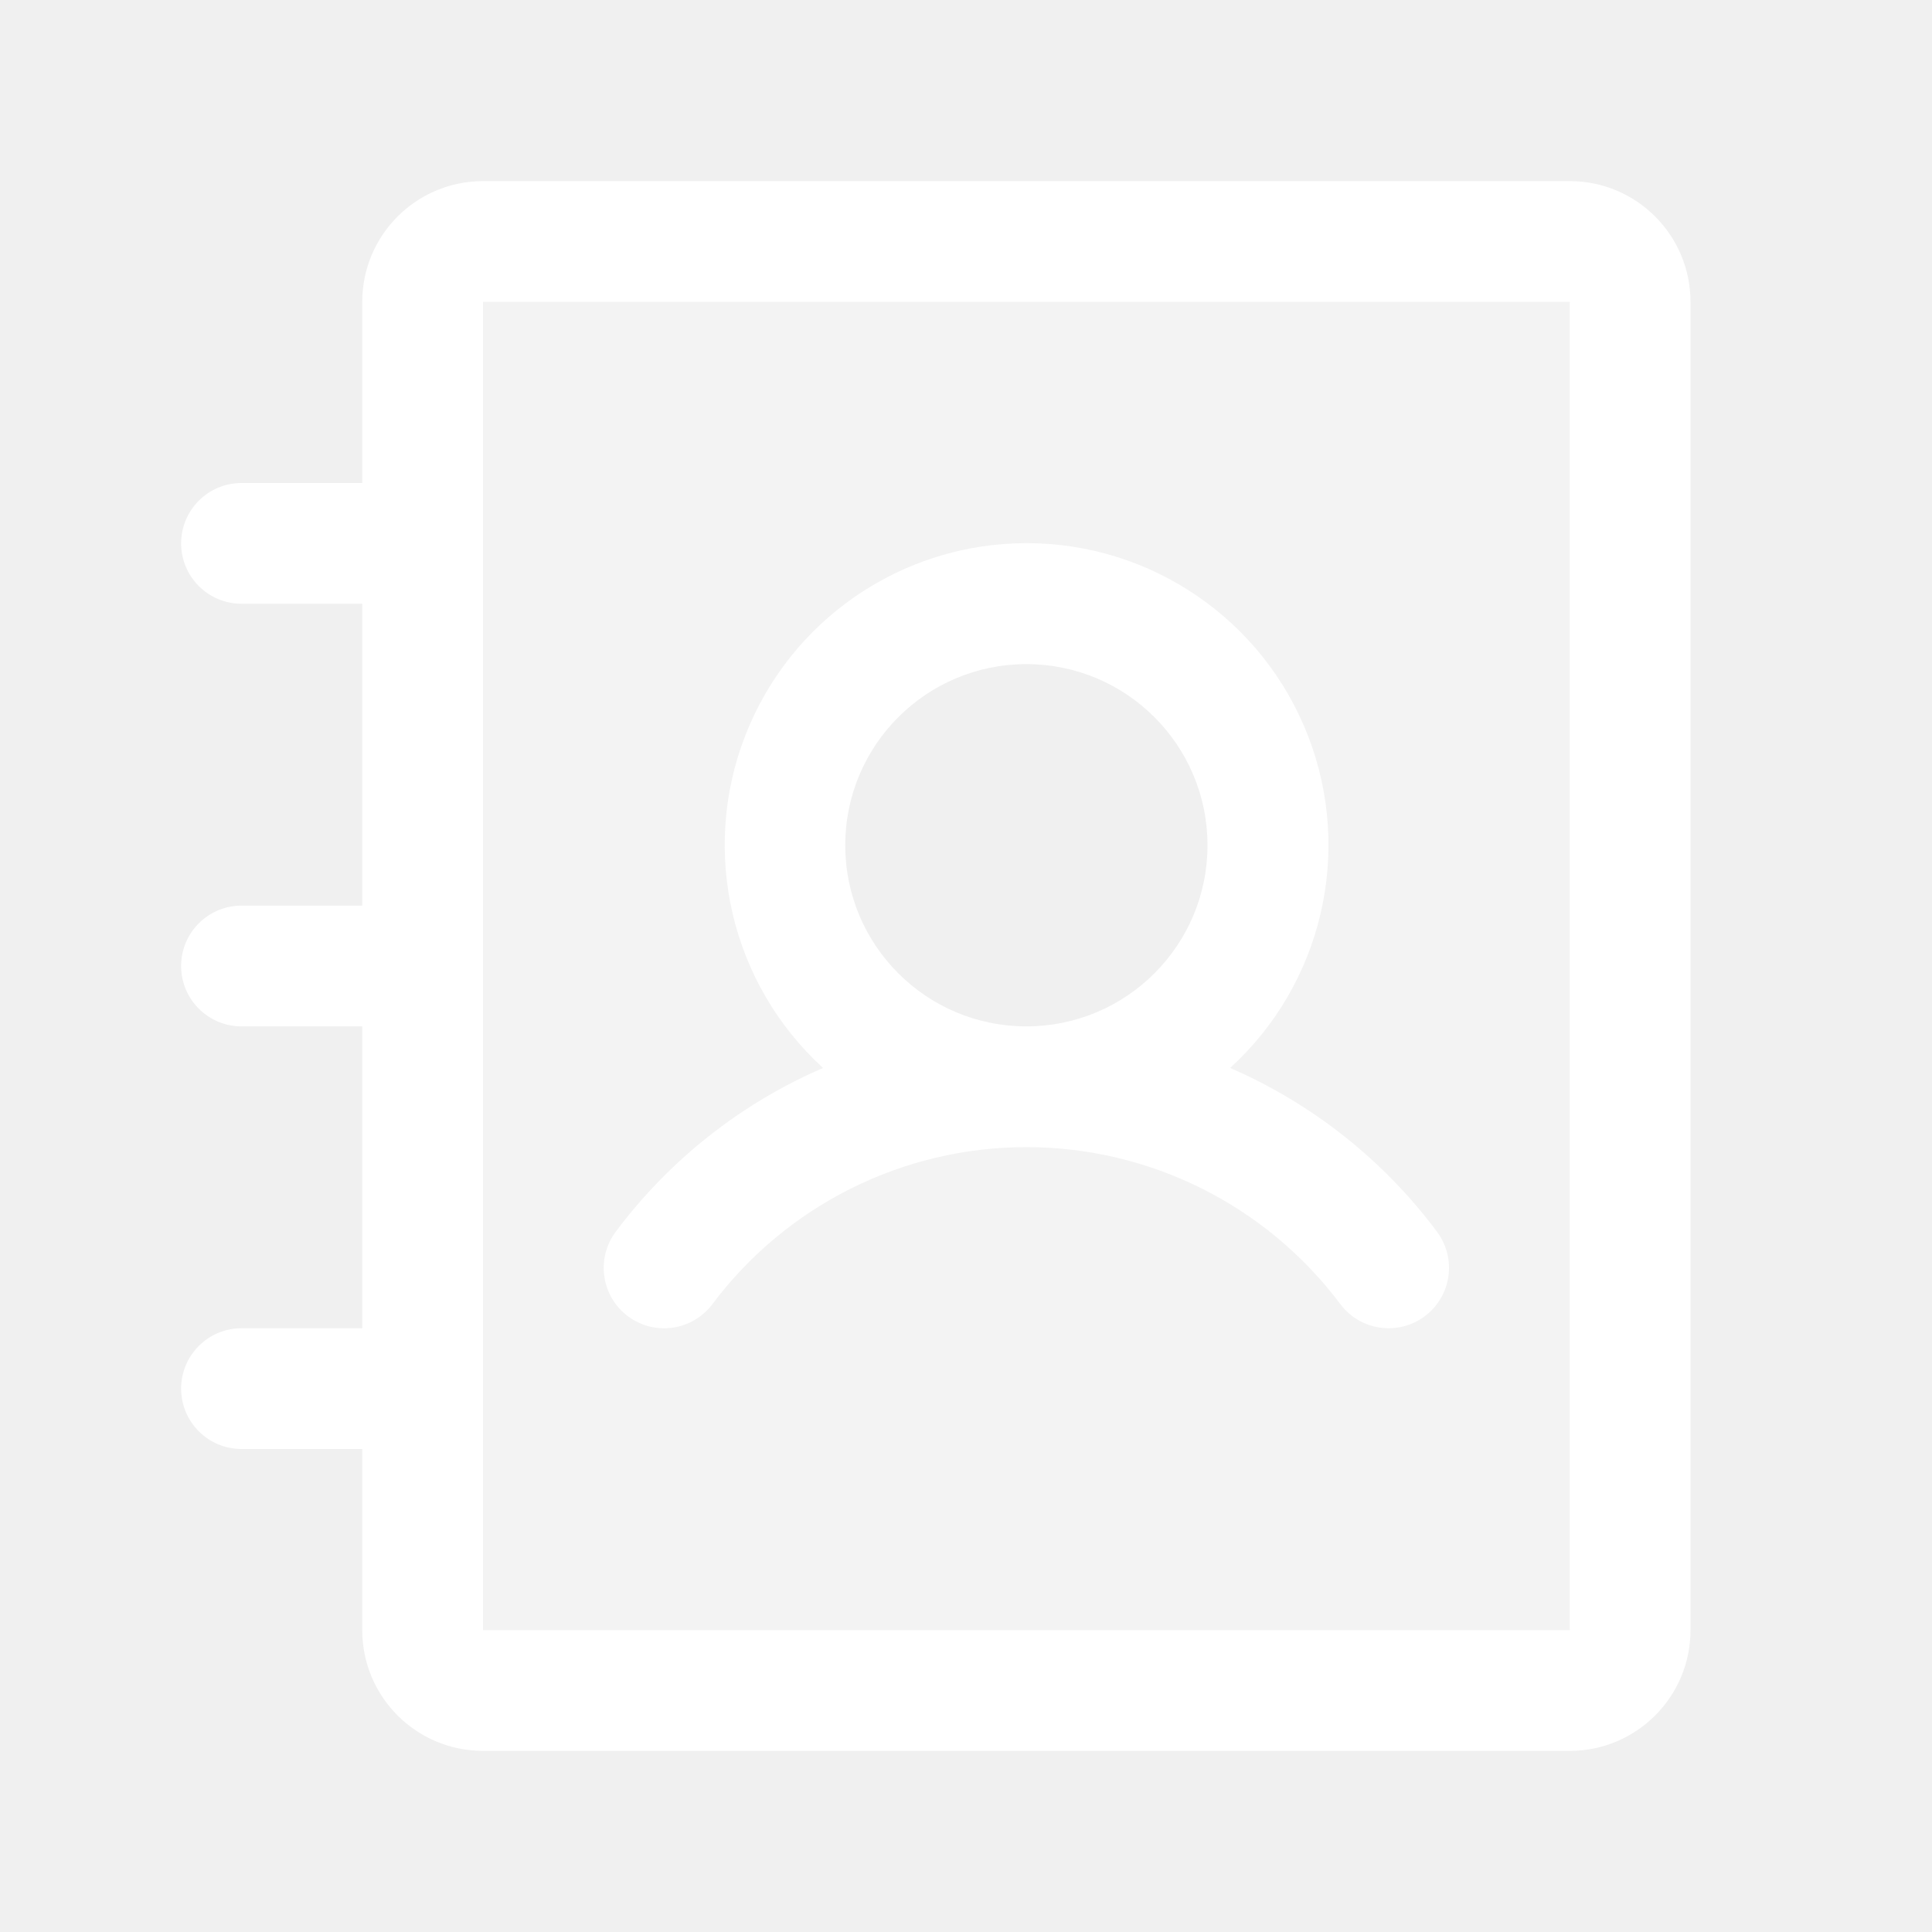
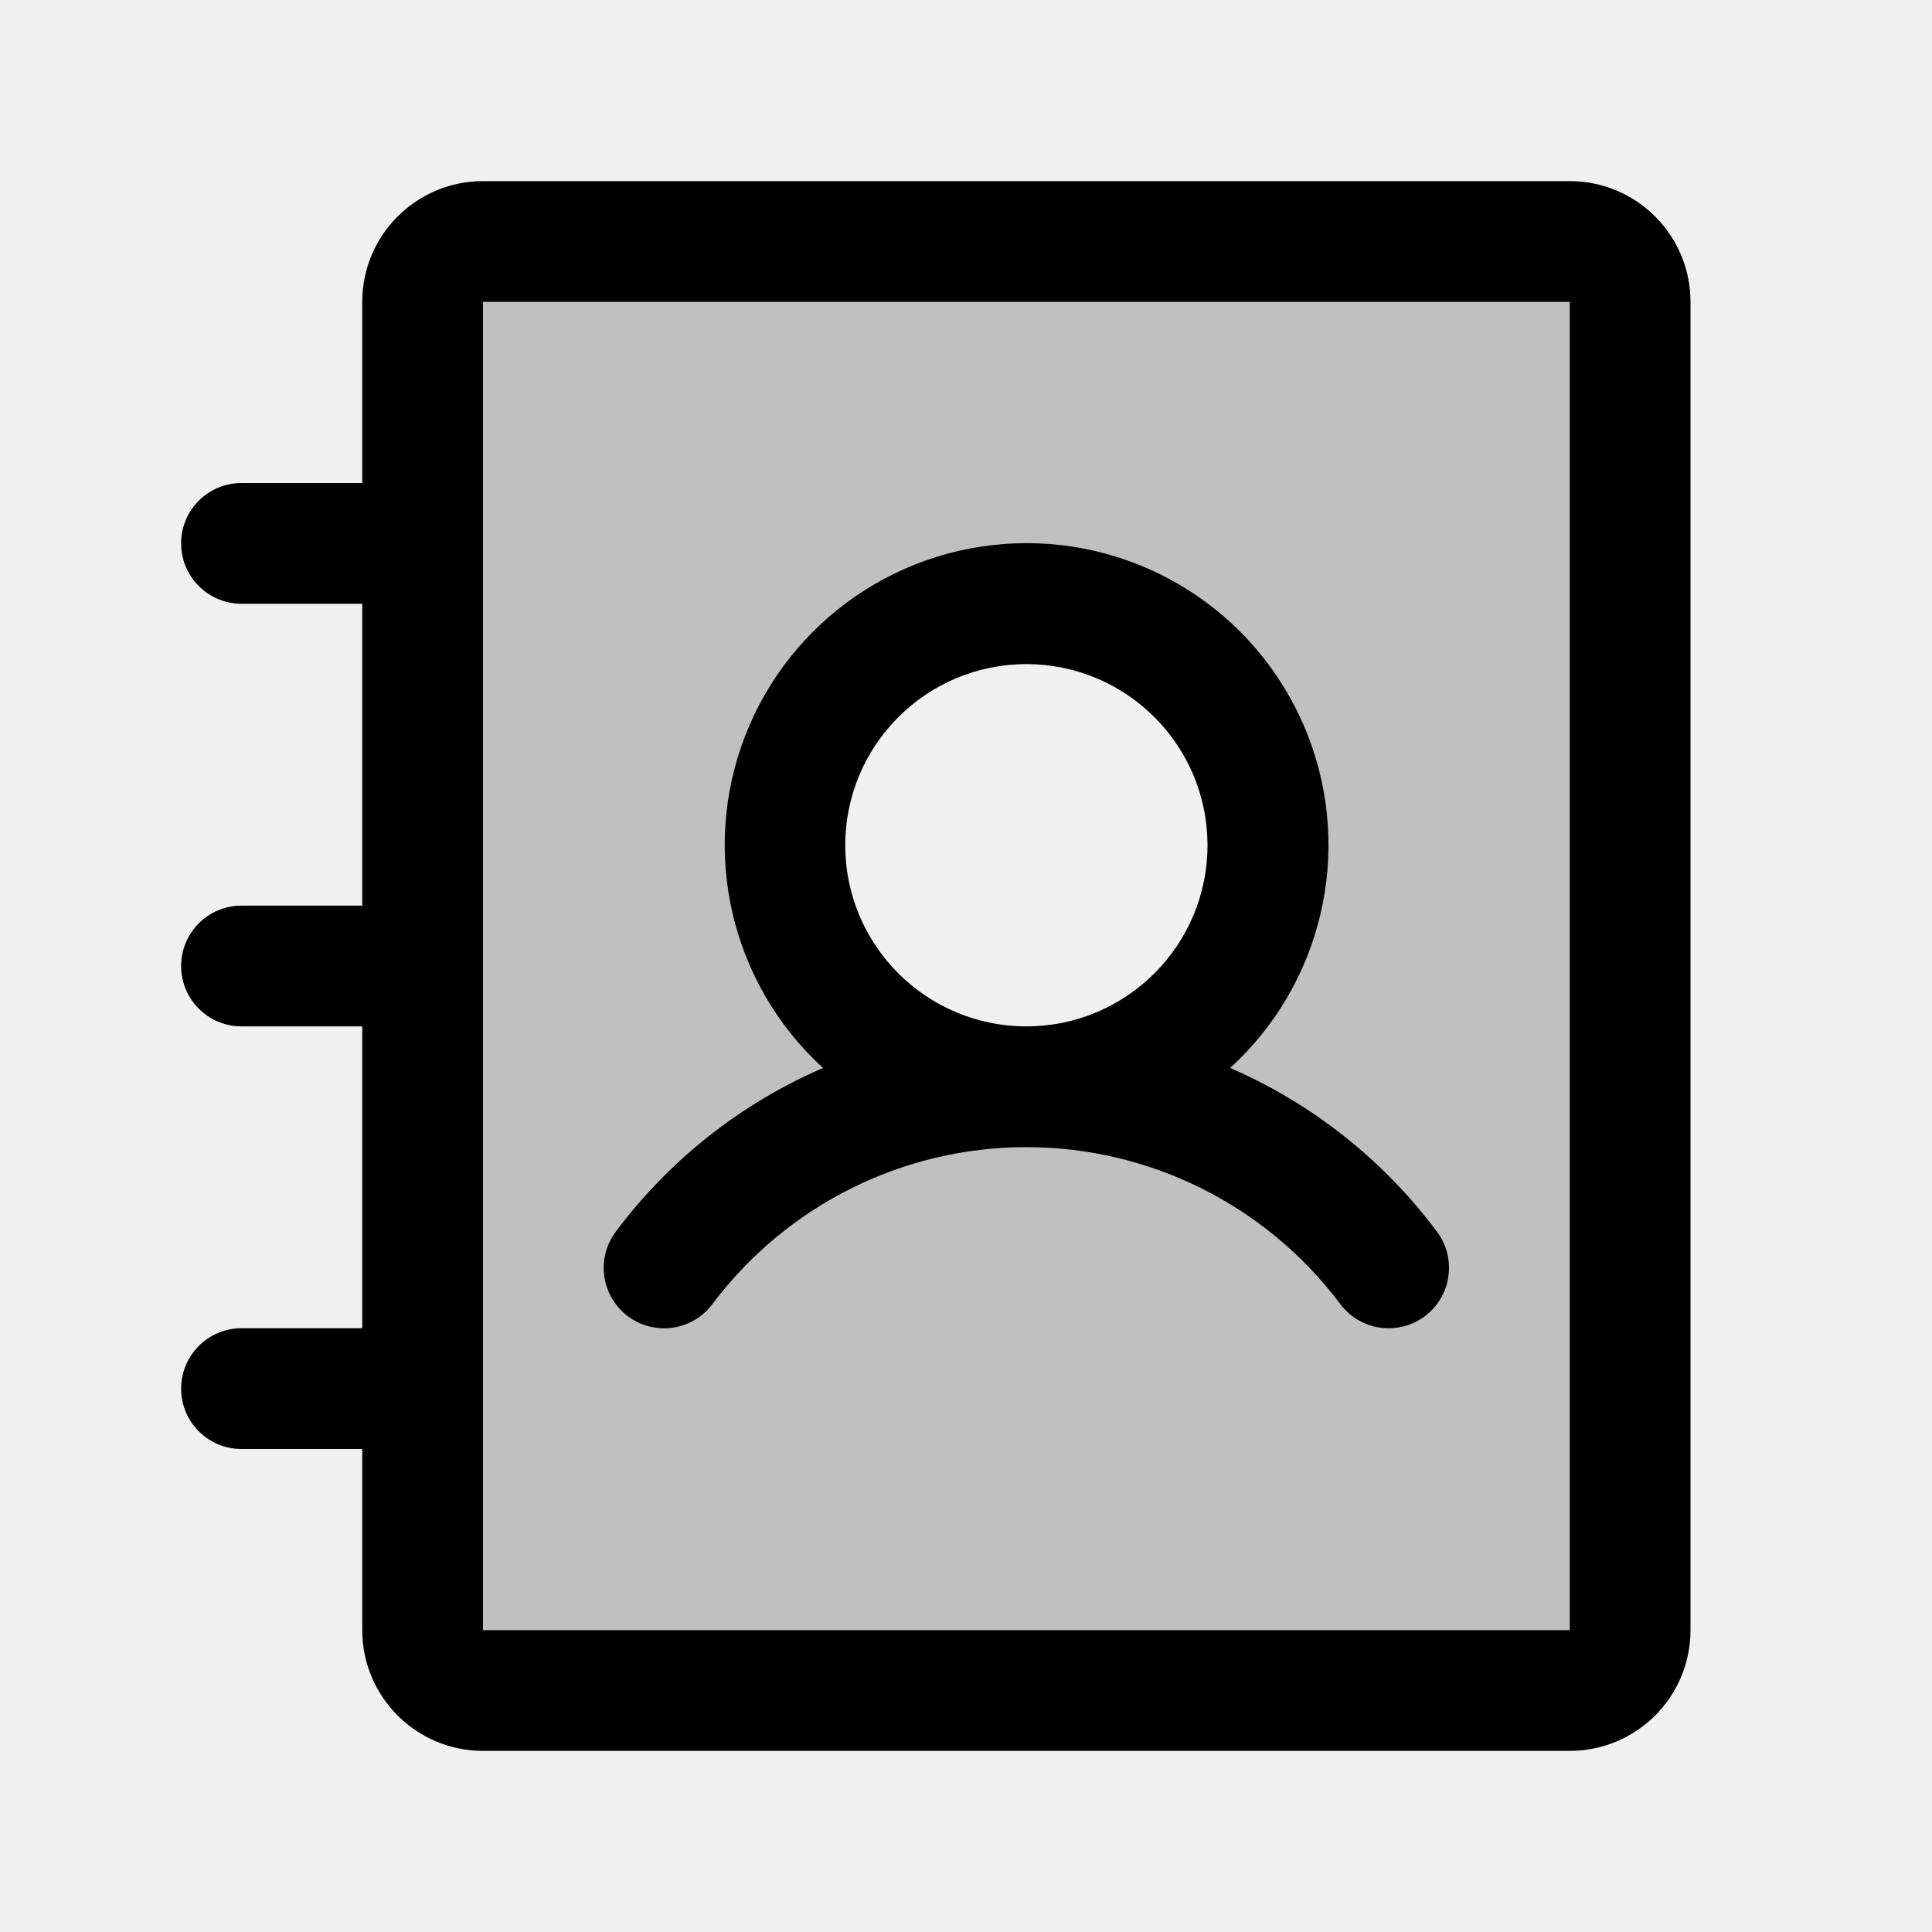
- <svg xmlns="http://www.w3.org/2000/svg" width="1em" height="1em" viewBox="0 0 256 256">
-   <g fill="white">
-     <path d="M208 32H64a8 8 0 0 0-8 8v176a8 8 0 0 0 8 8h144a8 8 0 0 0 8-8V40a8 8 0 0 0-8-8m-72 112a32 32 0 1 1 32-32a32 32 0 0 1-32 32" opacity="0.2" />
-     <path d="M83.19 174.4a8 8 0 0 0 11.21-1.6a52 52 0 0 1 83.2 0a8 8 0 1 0 12.8-9.6a67.9 67.9 0 0 0-27.4-21.69a40 40 0 1 0-53.94 0A67.9 67.9 0 0 0 81.6 163.2a8 8 0 0 0 1.59 11.2M112 112a24 24 0 1 1 24 24a24 24 0 0 1-24-24m96-88H64a16 16 0 0 0-16 16v24H32a8 8 0 0 0 0 16h16v40H32a8 8 0 0 0 0 16h16v40H32a8 8 0 0 0 0 16h16v24a16 16 0 0 0 16 16h144a16 16 0 0 0 16-16V40a16 16 0 0 0-16-16m0 192H64V40h144Z" />
+ <svg xmlns="http://www.w3.org/2000/svg" viewBox="0 0 256 256">
+   <style>@media (prefers-color-scheme:dark){g{fill:#fff}}</style>
+   <g style="fill:#000">
+     <path d="M208 32H64a8 8 0 0 0-8 8v176a8 8 0 0 0 8 8h144a8 8 0 0 0 8-8V40a8 8 0 0 0-8-8m-72 112a32 32 0 1 1 32-32 32 32 0 0 1-32 32" opacity=".2" />
+     <path d="M83.19 174.4a8 8 0 0 0 11.21-1.6 52 52 0 0 1 83.2 0 8 8 0 1 0 12.8-9.6 67.9 67.9 0 0 0-27.4-21.69 40 40 0 1 0-53.94 0A67.9 67.9 0 0 0 81.6 163.2a8 8 0 0 0 1.59 11.2M112 112a24 24 0 1 1 24 24 24 24 0 0 1-24-24m96-88H64a16 16 0 0 0-16 16v24H32a8 8 0 0 0 0 16h16v40H32a8 8 0 0 0 0 16h16v40H32a8 8 0 0 0 0 16h16v24a16 16 0 0 0 16 16h144a16 16 0 0 0 16-16V40a16 16 0 0 0-16-16m0 192H64V40h144Z" />
  </g>
</svg>
